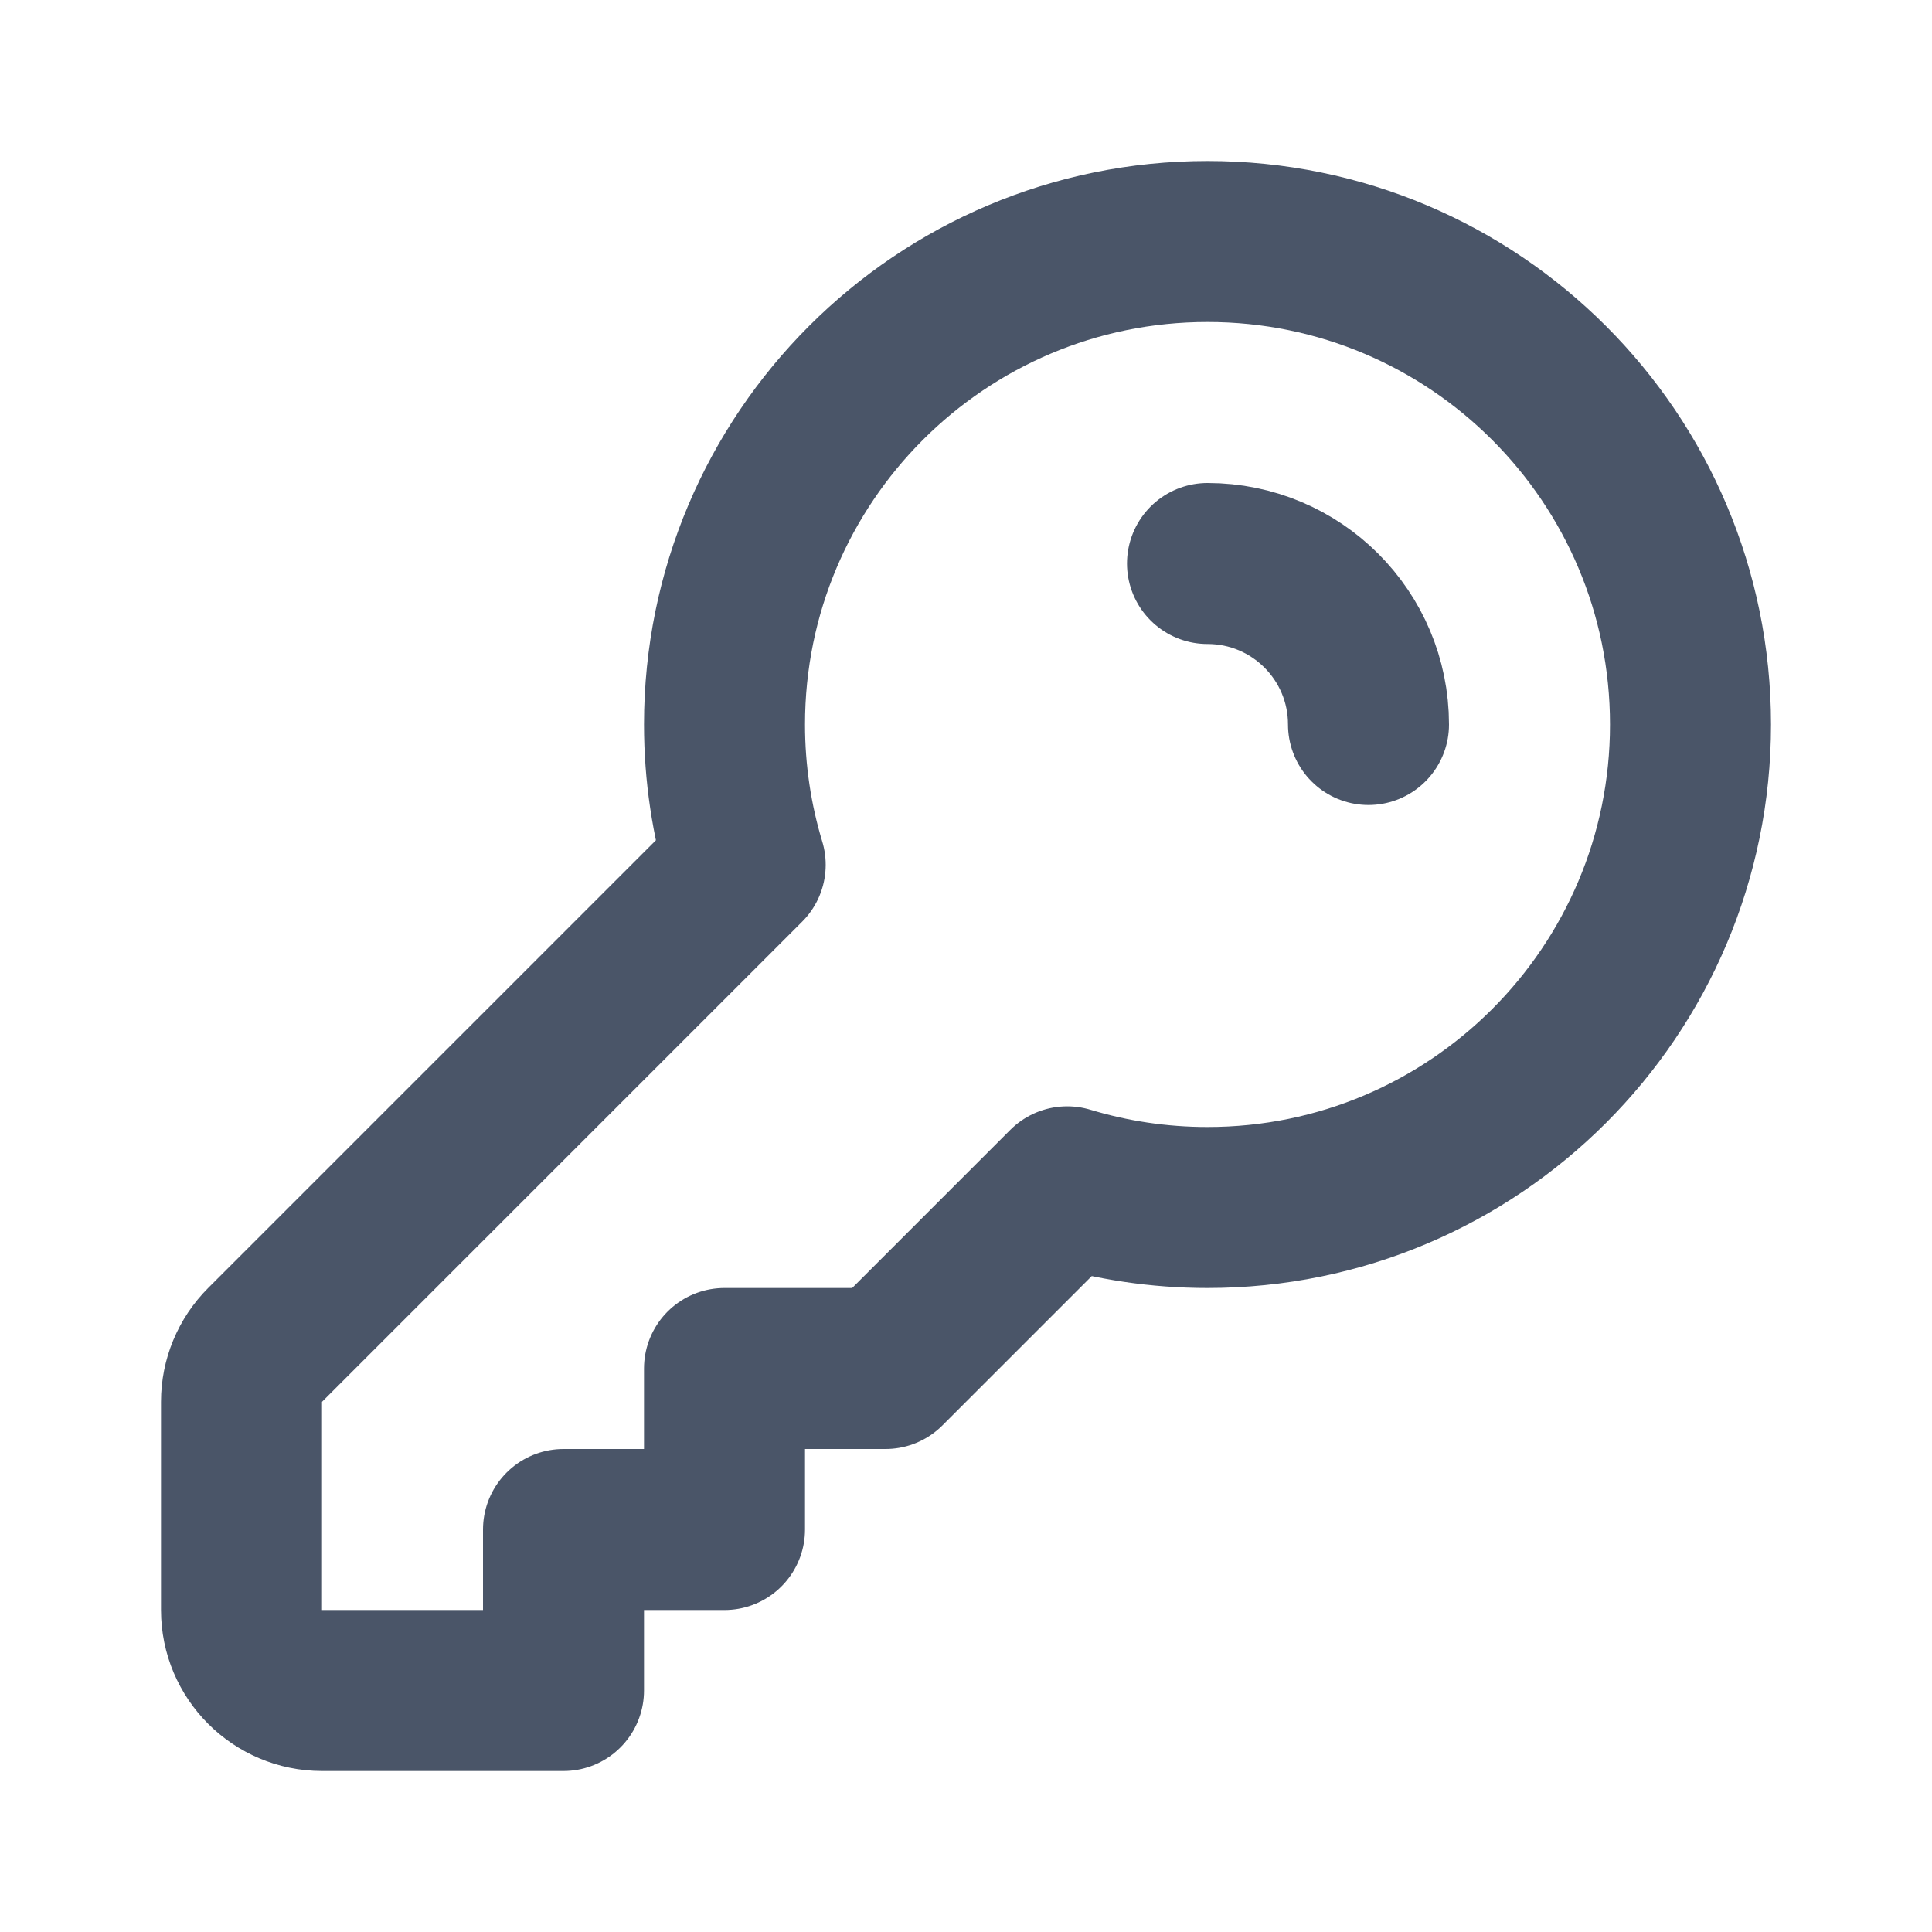
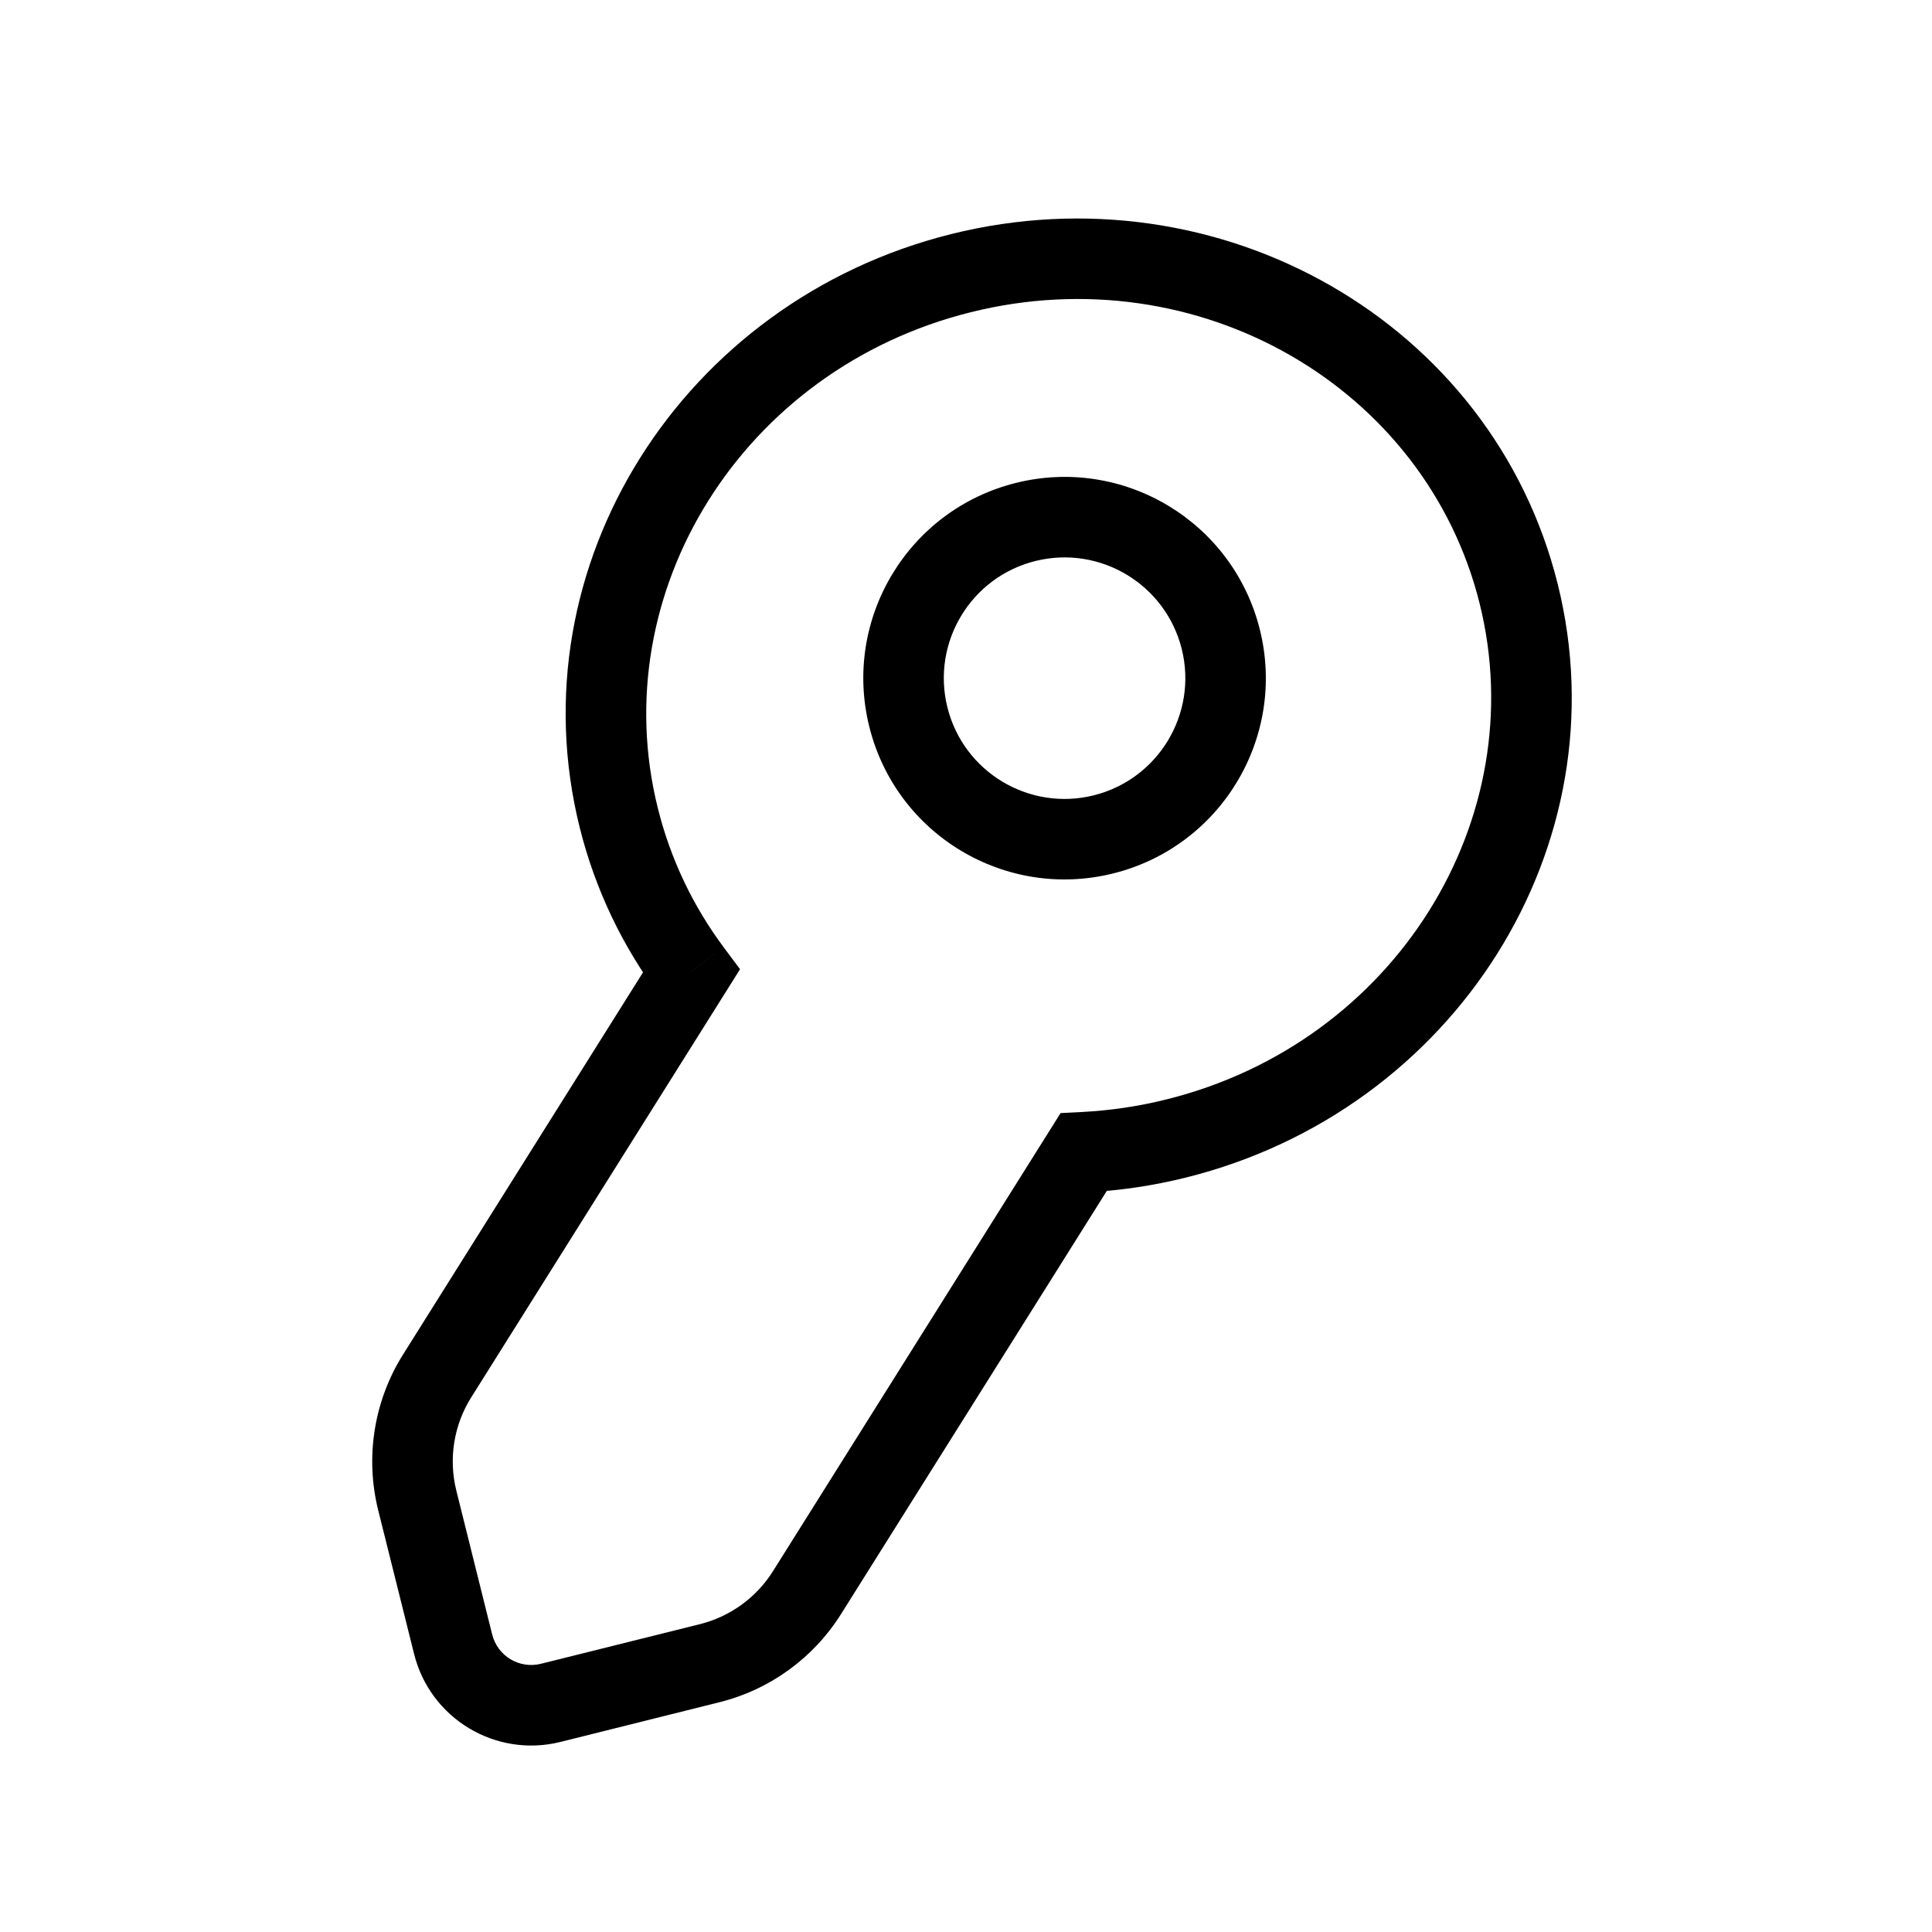
<svg xmlns="http://www.w3.org/2000/svg" width="24" height="24" viewBox="0 0 24 24" fill="none">
-   <path d="M15 7C16.105 7 17 7.895 17 9M21 9C21 12.314 18.314 15 15 15C14.394 15 13.809 14.91 13.257 14.743L11 17H9V19H7V21H4C3.448 21 3 20.552 3 20V17.414C3 17.149 3.105 16.895 3.293 16.707L9.257 10.743C9.09 10.191 9 9.606 9 9C9 5.686 11.686 3 15 3C18.314 3 21 5.686 21 9Z" stroke="#4A5568" stroke-width="2" stroke-linecap="round" stroke-linejoin="round" />
+   <path d="M13.46 14.313L13.435 13.814L13.175 13.827L13.037 14.047L13.46 14.313ZM10.025 19.784L10.448 20.05L10.448 20.05L10.025 19.784ZM5.43 17.092L5.007 16.826L5.007 16.826L5.43 17.092ZM8.587 12.064L9.011 12.33L9.193 12.04L8.988 11.765L8.587 12.064ZM12.741 6.484L12.62 5.999L12.62 5.999L12.741 6.484ZM14.736 14.627C18.073 13.795 20.161 10.507 19.35 7.253L18.38 7.495C19.048 10.177 17.331 12.949 14.495 13.656L14.736 14.627ZM13.485 14.812C13.9 14.792 14.319 14.731 14.736 14.627L14.495 13.656C14.14 13.745 13.785 13.796 13.435 13.814L13.485 14.812ZM10.448 20.05L13.884 14.579L13.037 14.047L9.602 19.518L10.448 20.05ZM8.936 21.146C9.563 20.99 10.105 20.597 10.448 20.05L9.602 19.518C9.395 19.847 9.07 20.082 8.694 20.176L8.936 21.146ZM6.962 21.639L8.936 21.146L8.694 20.176L6.72 20.668L6.962 21.639ZM5.144 20.546C5.344 21.35 6.158 21.839 6.962 21.639L6.72 20.668C6.452 20.735 6.181 20.572 6.114 20.304L5.144 20.546ZM4.698 18.76L5.144 20.546L6.114 20.304L5.669 18.518L4.698 18.76ZM5.007 16.826C4.645 17.402 4.534 18.1 4.698 18.76L5.669 18.518C5.57 18.122 5.637 17.703 5.854 17.358L5.007 16.826ZM8.164 11.798L5.007 16.826L5.854 17.358L9.011 12.33L8.164 11.798ZM7.202 10.282C7.395 11.055 7.735 11.756 8.186 12.362L8.988 11.765C8.614 11.262 8.332 10.682 8.172 10.04L7.202 10.282ZM11.815 2.908C8.478 3.74 6.39 7.028 7.202 10.282L8.172 10.04C7.503 7.358 9.22 4.586 12.057 3.879L11.815 2.908ZM19.35 7.253C18.538 3.999 15.151 2.076 11.815 2.908L12.057 3.879C14.894 3.171 17.711 4.813 18.38 7.495L19.35 7.253ZM14.68 8.062C14.88 8.865 14.391 9.679 13.587 9.88L13.829 10.85C15.169 10.516 15.984 9.159 15.65 7.82L14.68 8.062ZM12.862 6.969C13.665 6.769 14.479 7.258 14.68 8.062L15.65 7.82C15.316 6.48 13.959 5.665 12.62 5.999L12.862 6.969ZM11.769 8.787C11.569 7.984 12.058 7.169 12.862 6.969L12.62 5.999C11.28 6.333 10.465 7.69 10.799 9.029L11.769 8.787ZM13.587 9.88C12.784 10.08 11.969 9.591 11.769 8.787L10.799 9.029C11.133 10.369 12.489 11.184 13.829 10.85L13.587 9.88Z" fill="black" />
</svg>
